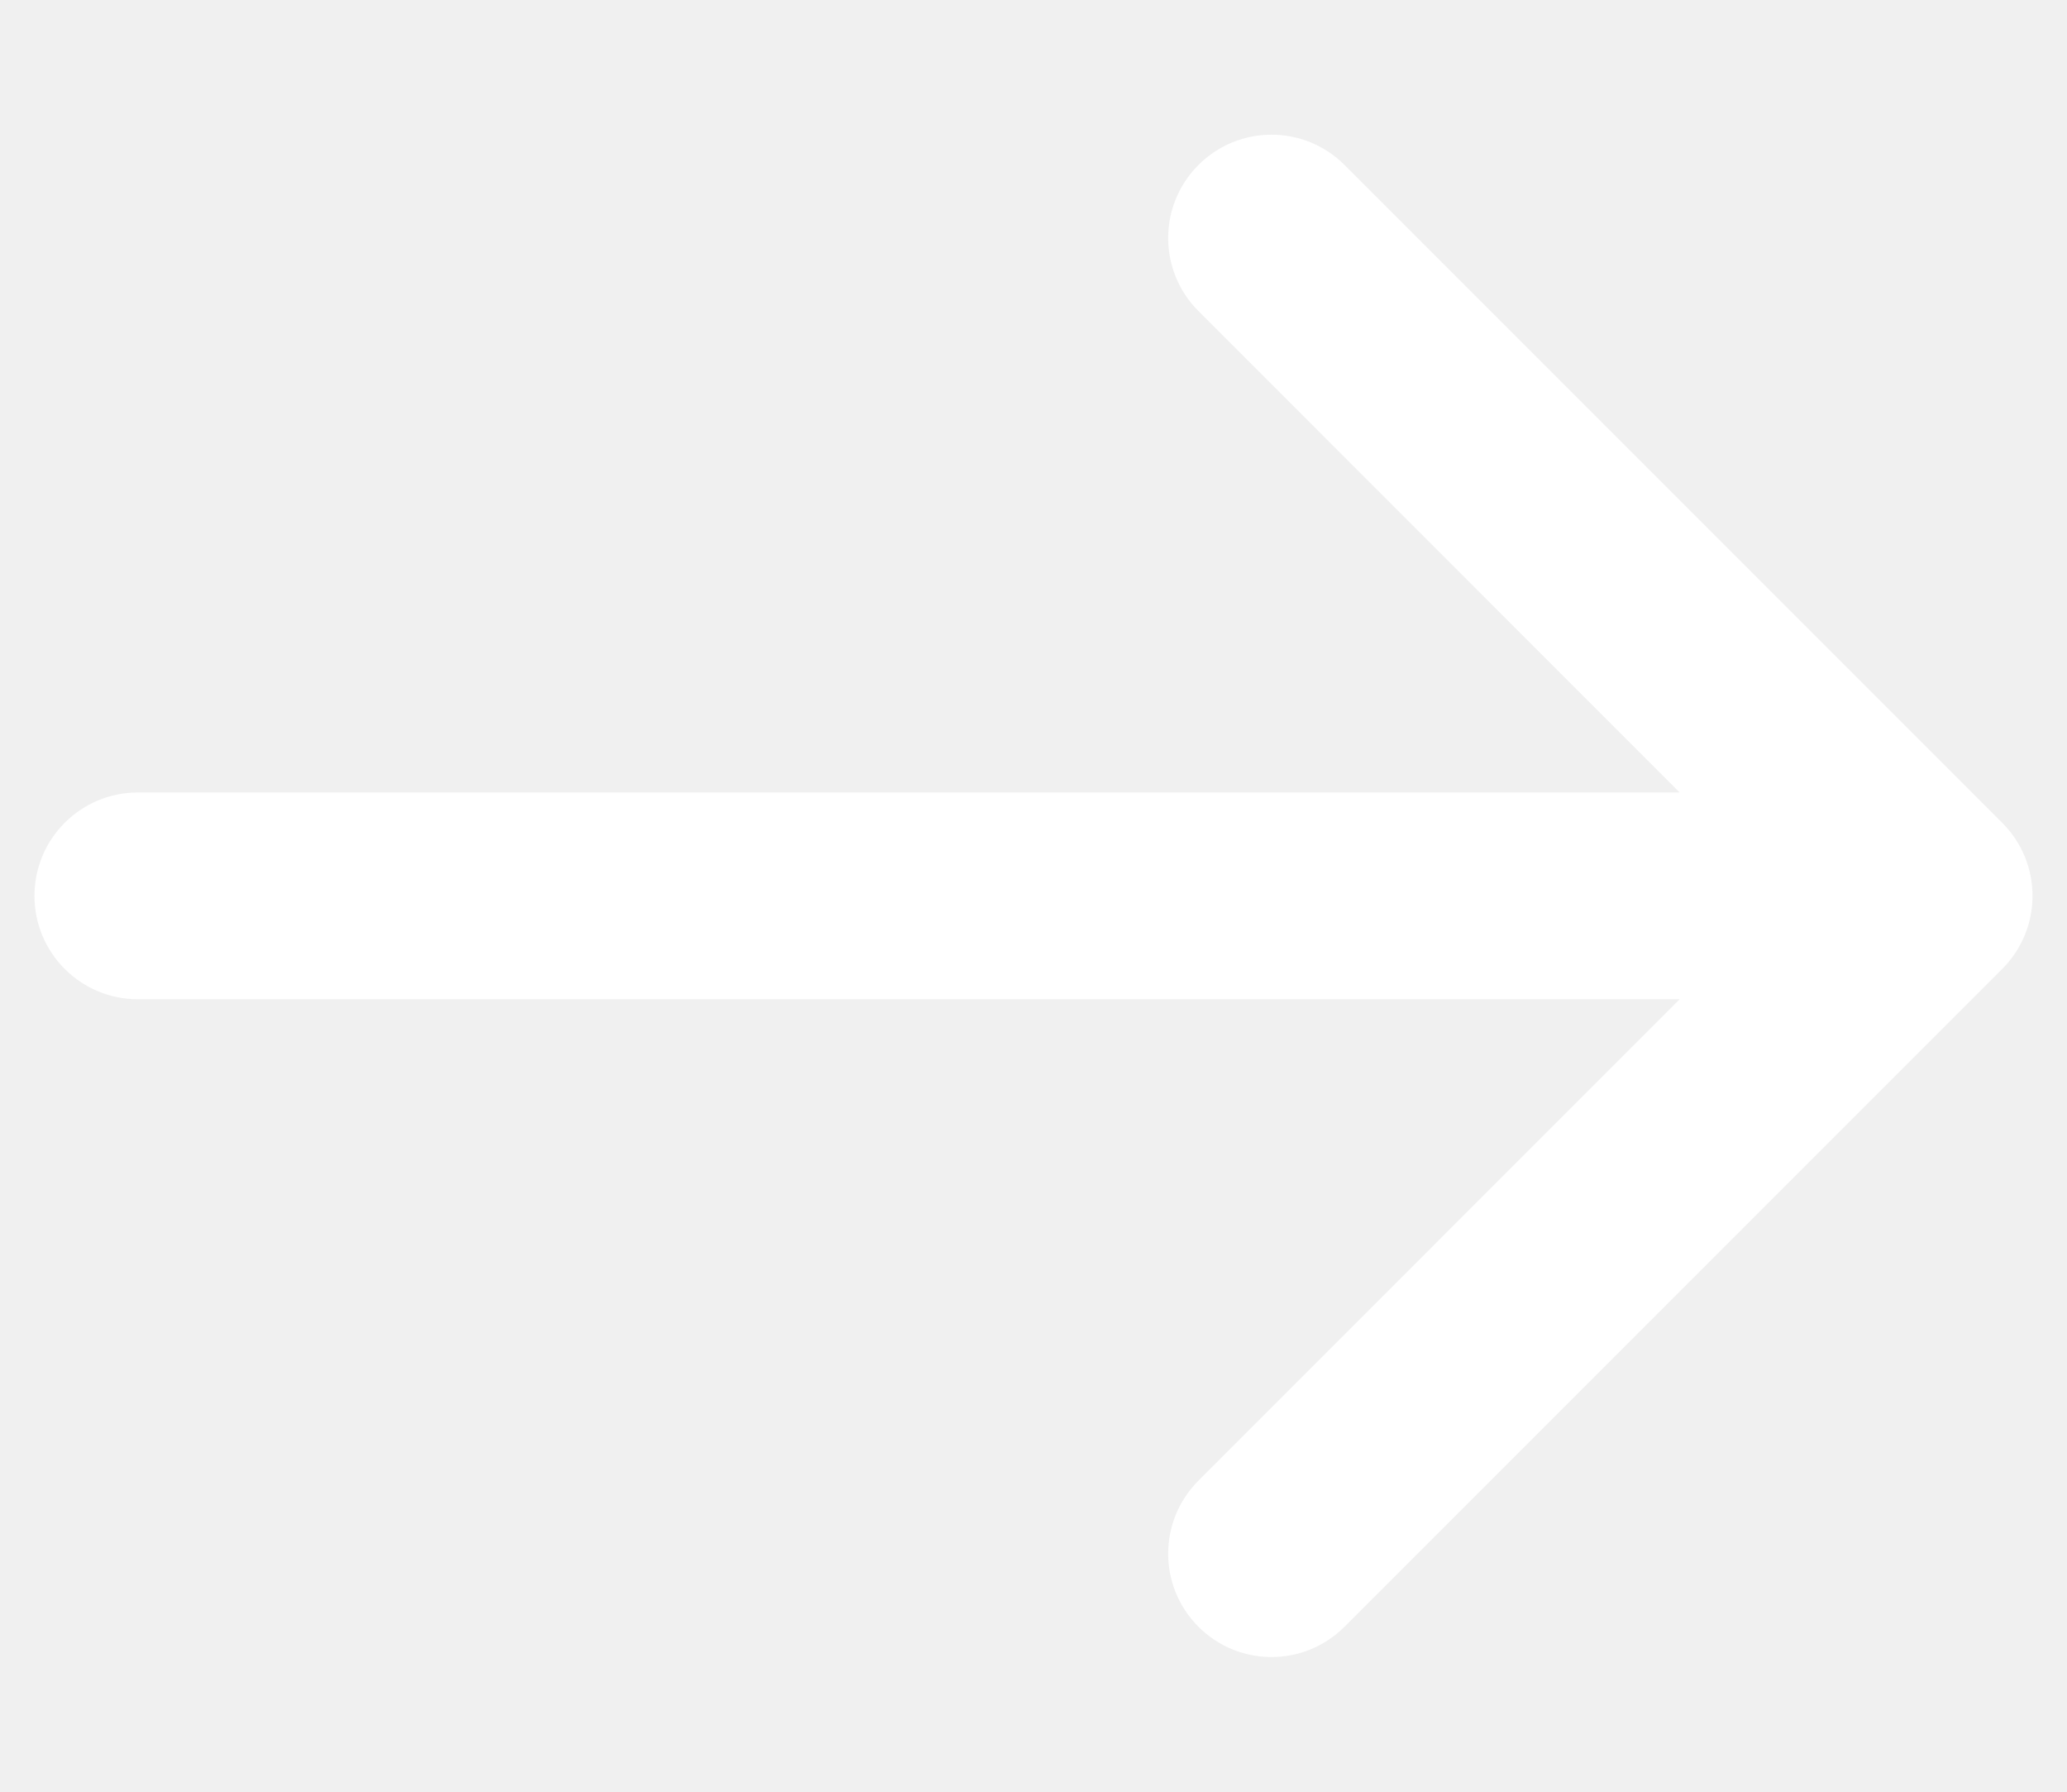
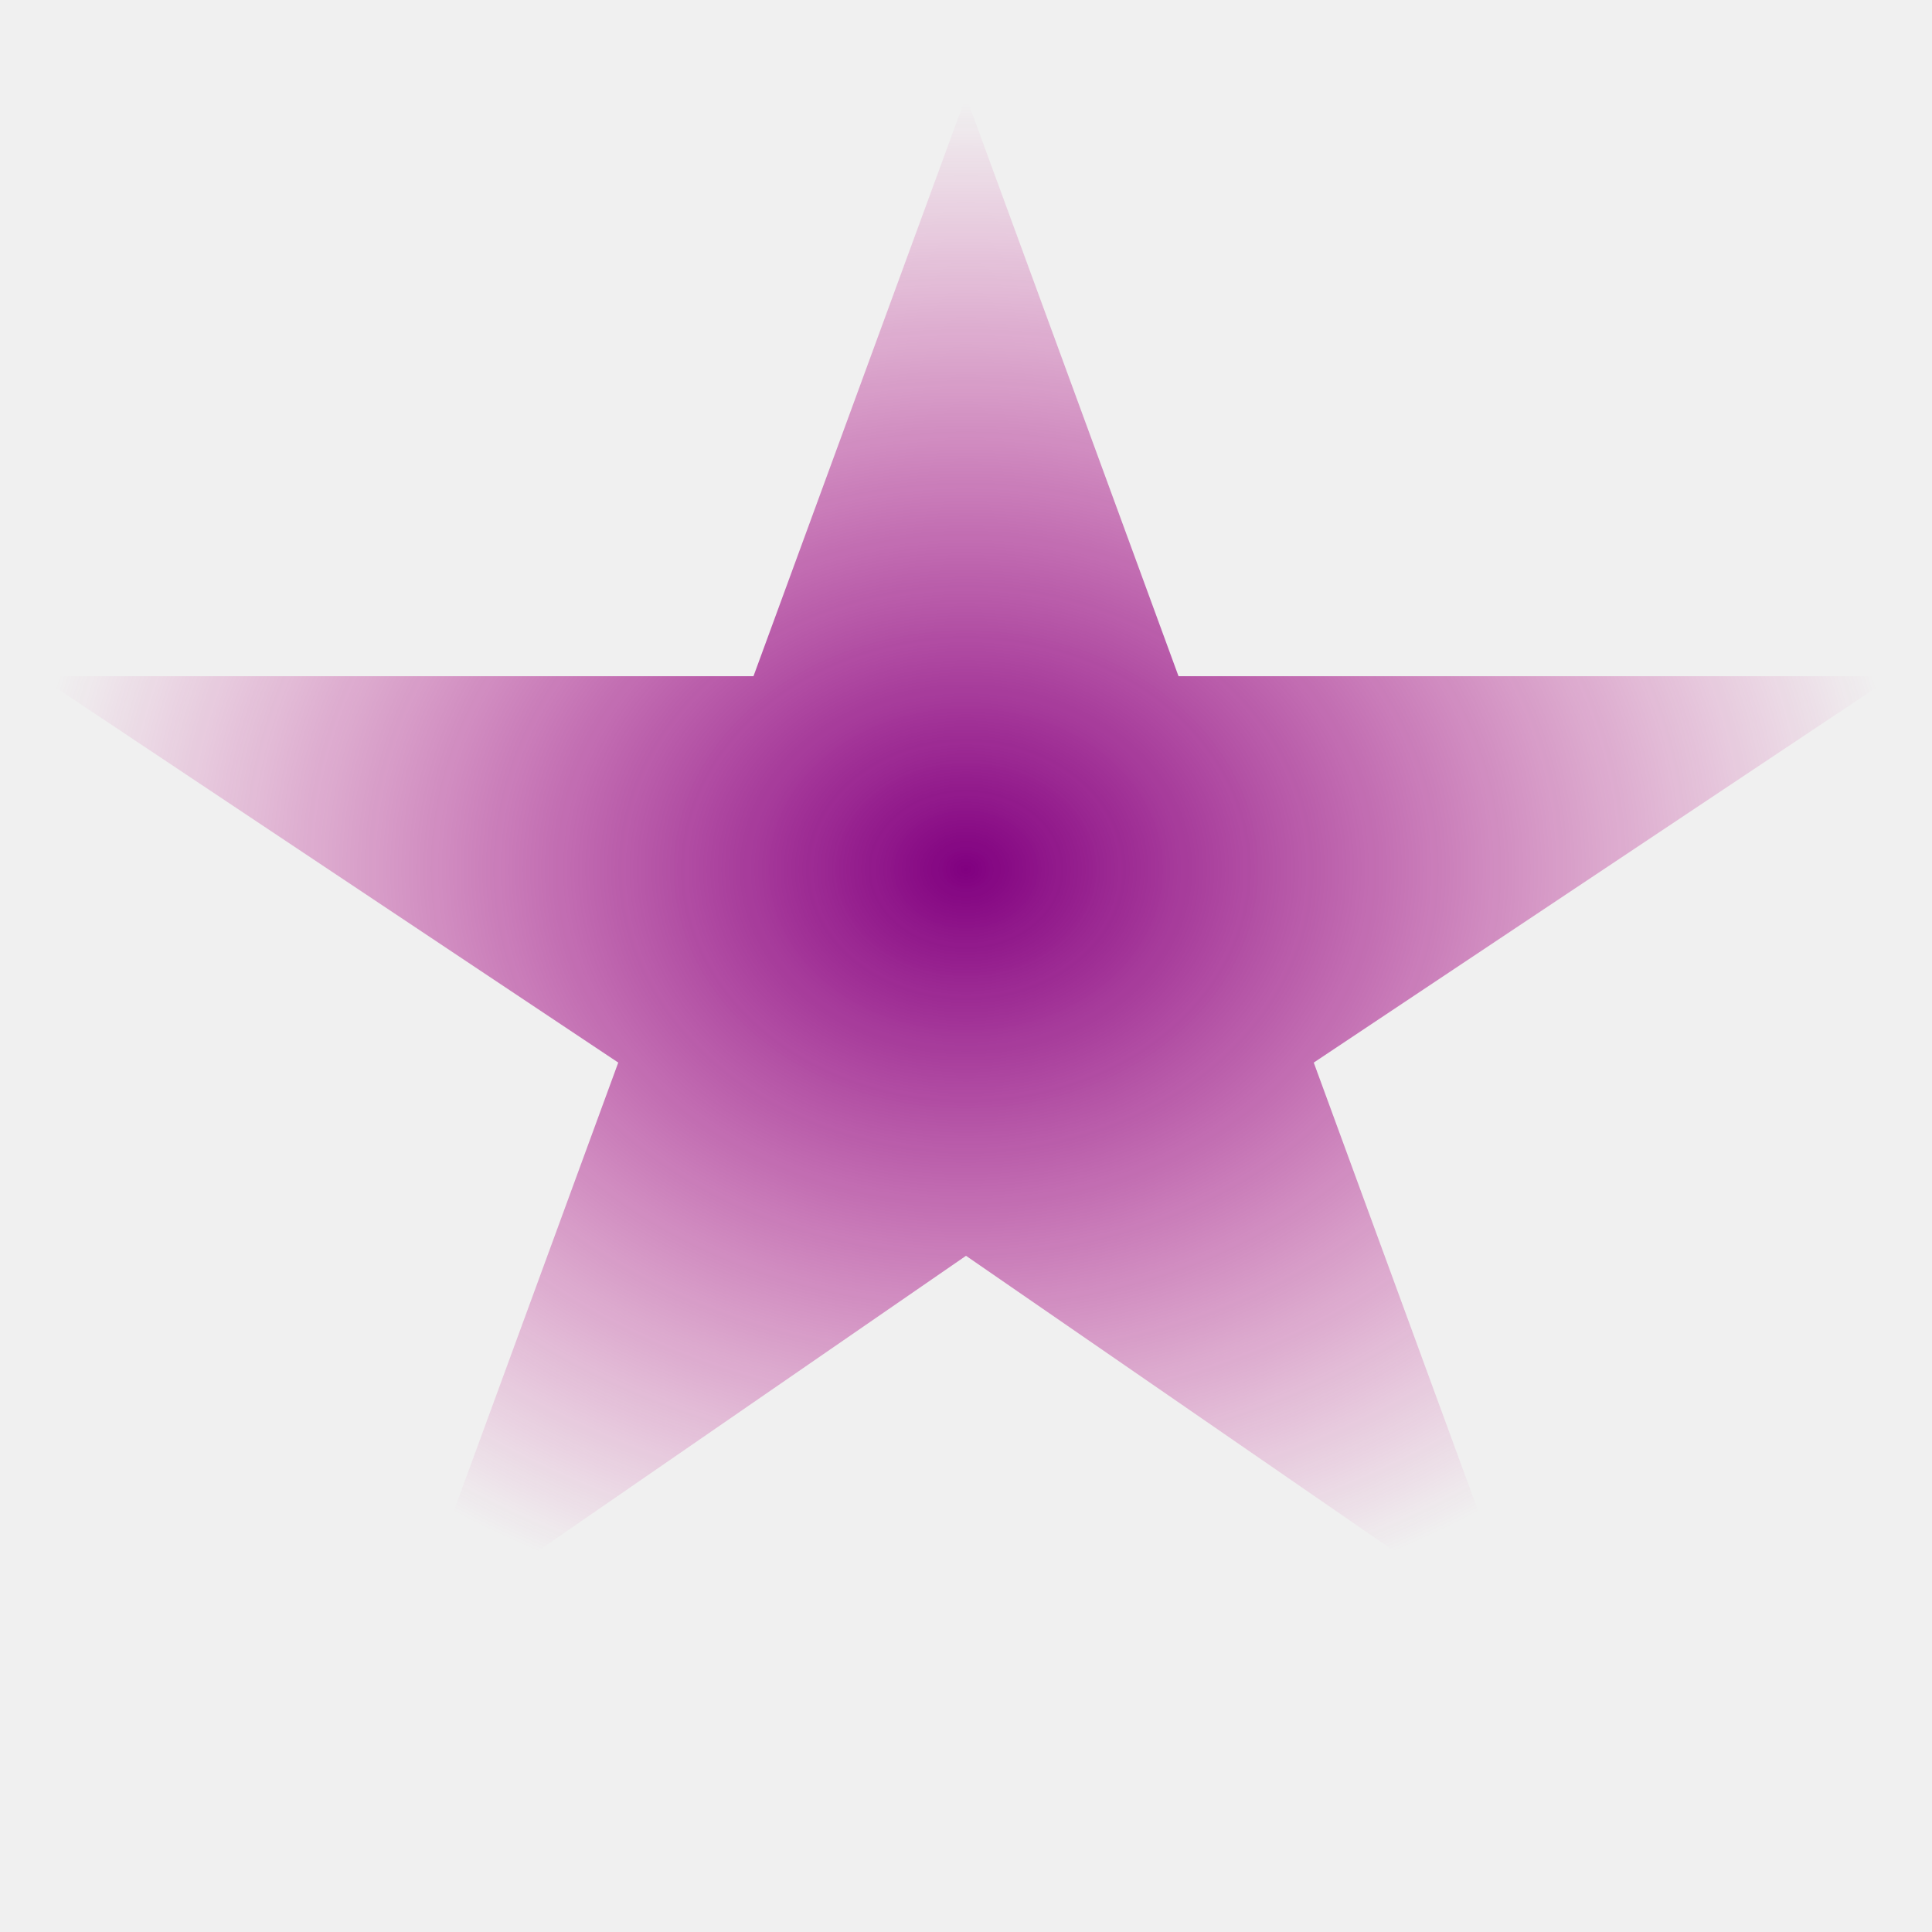
- <svg xmlns="http://www.w3.org/2000/svg" width="15" height="13" viewBox="0 0 15 13" fill="none">
-   <path d="M1 5.75C0.586 5.75 0.25 6.086 0.25 6.5C0.25 6.914 0.586 7.25 1 7.25V5.75ZM14.53 7.03C14.823 6.737 14.823 6.263 14.53 5.97L9.757 1.197C9.464 0.904 8.99 0.904 8.697 1.197C8.404 1.49 8.404 1.964 8.697 2.257L12.939 6.5L8.697 10.743C8.404 11.036 8.404 11.51 8.697 11.803C8.99 12.096 9.464 12.096 9.757 11.803L14.53 7.03ZM1 7.25H14V5.75H1V7.25Z" fill="white" />
+ <svg xmlns="http://www.w3.org/2000/svg" viewBox="0 0 100 100" width="100" height="100">
+   <defs>
+     <radialGradient id="gradient" cx="50%" cy="50%" r="50%" fx="50%" fy="50%">
+       <stop offset="0%" style="stop-color: #800080; stop-opacity: 1" />
+       <stop offset="100%" style="stop-color: #C71585; stop-opacity: 0" />
+     </radialGradient>
+   </defs>
+   <polygon points="50,5 61,35 98,35 68,55 79,85 50,65 21,85 32,55 2,35 39,35" fill="url(#gradient)" />
</svg>
